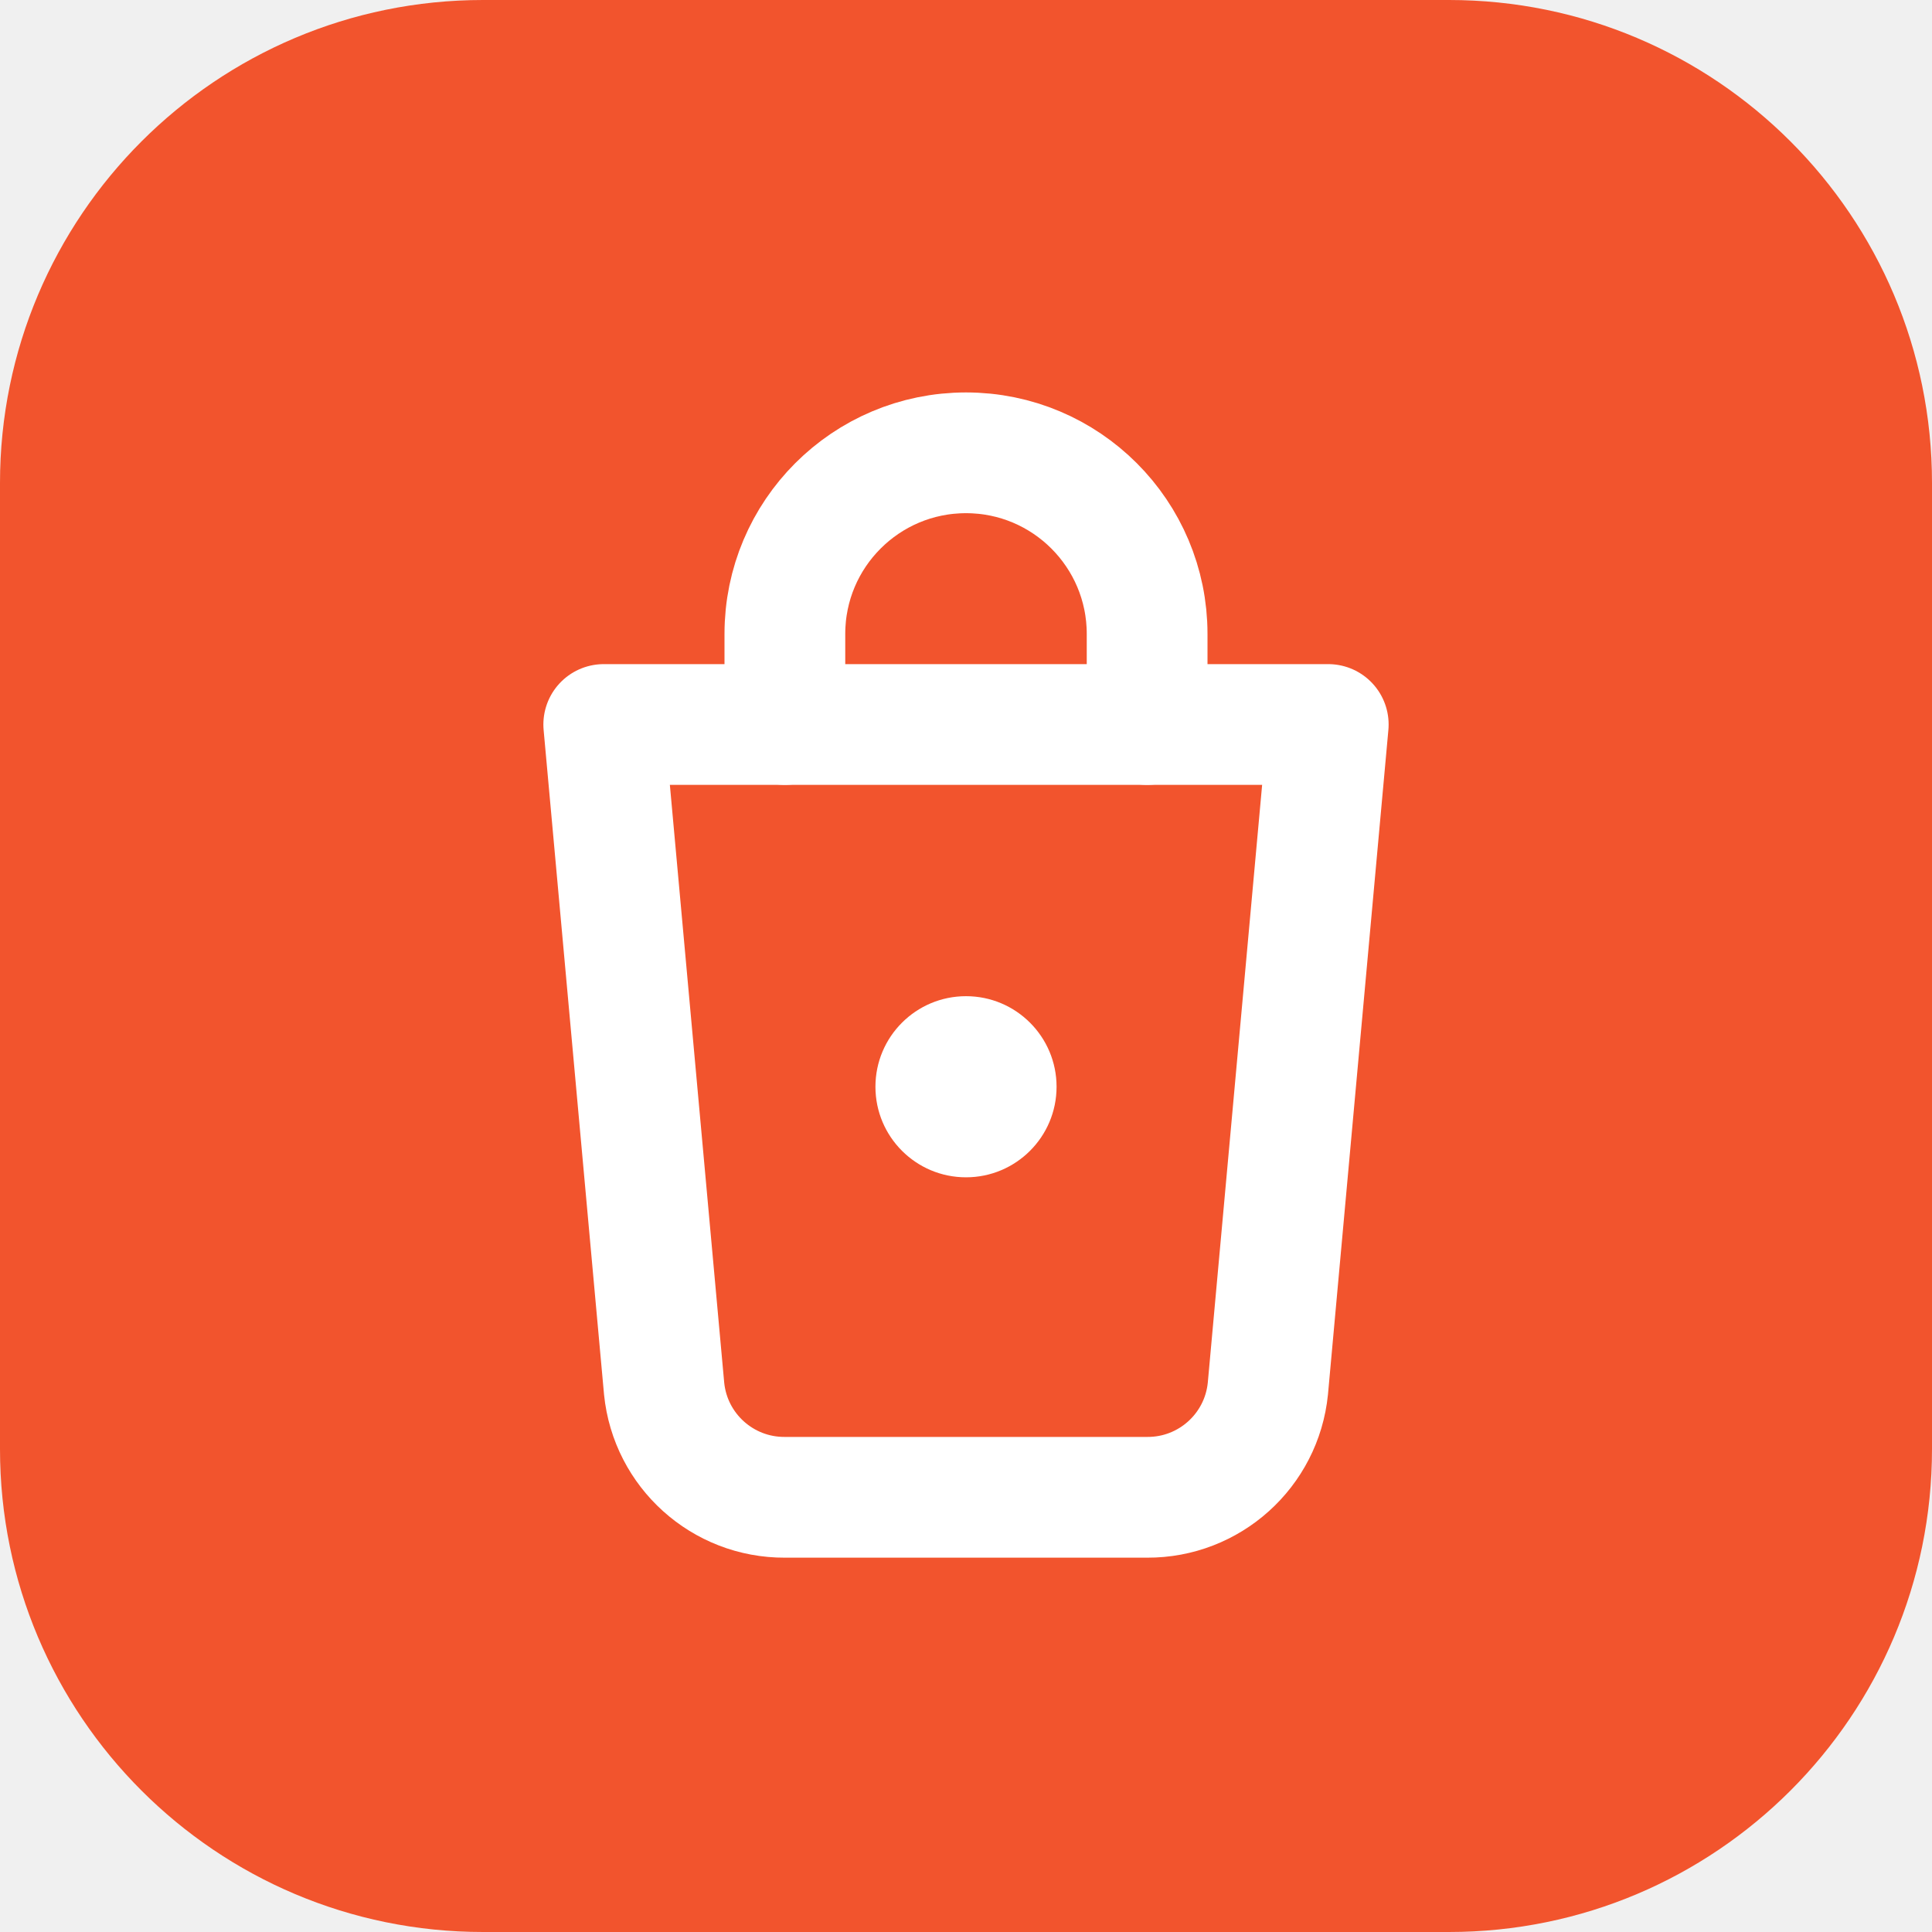
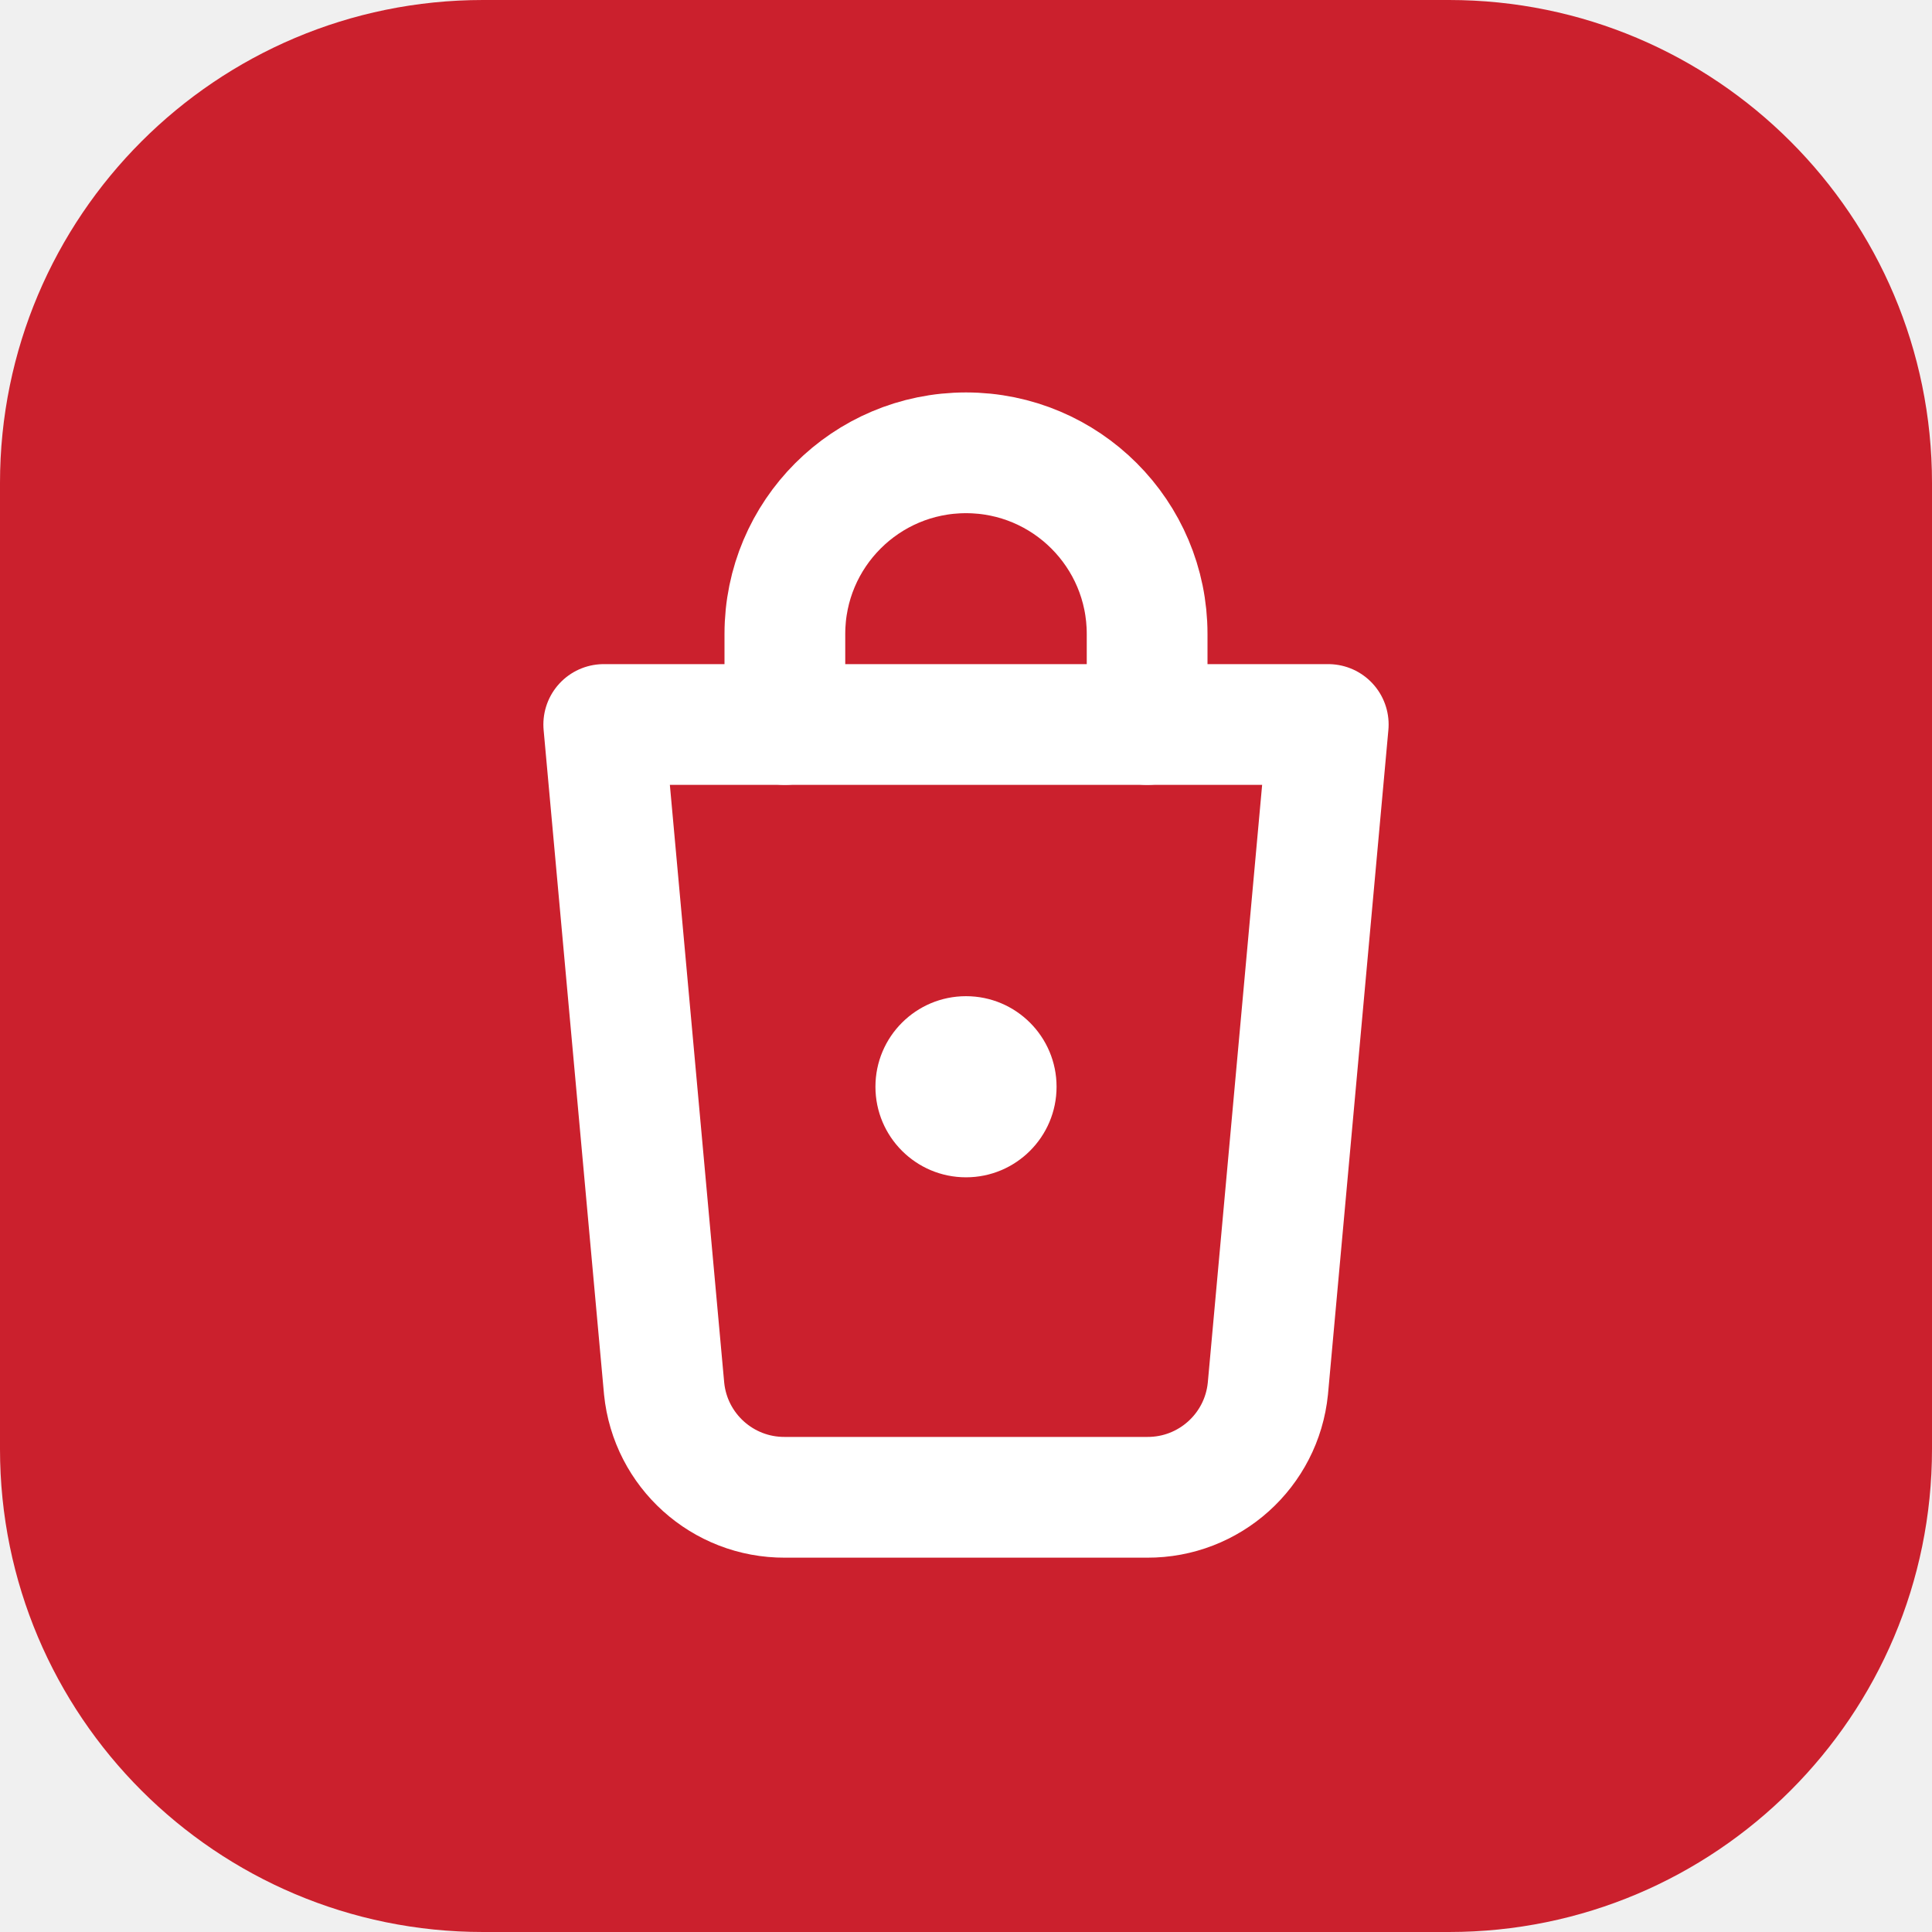
<svg xmlns="http://www.w3.org/2000/svg" viewBox="0 0 64 64">
-   <rect width="64" height="64" rx="16" fill="#f2542d" />
+   <rect width="64" height="64" rx="16" fill="#cb202d" />
  <path d="M20 24h24l-2 22a4 4 0 0 1-4 3.6H26a4 4 0 0 1-4-3.6z" fill="none" stroke="#ffffff" stroke-width="4" stroke-linejoin="round" />
  <path d="M26 24v-3a6 6 0 0 1 12 0v3" fill="none" stroke="#ffffff" stroke-width="4" stroke-linecap="round" />
  <circle cx="32" cy="36" r="3" fill="#ffffff" />
</svg>
